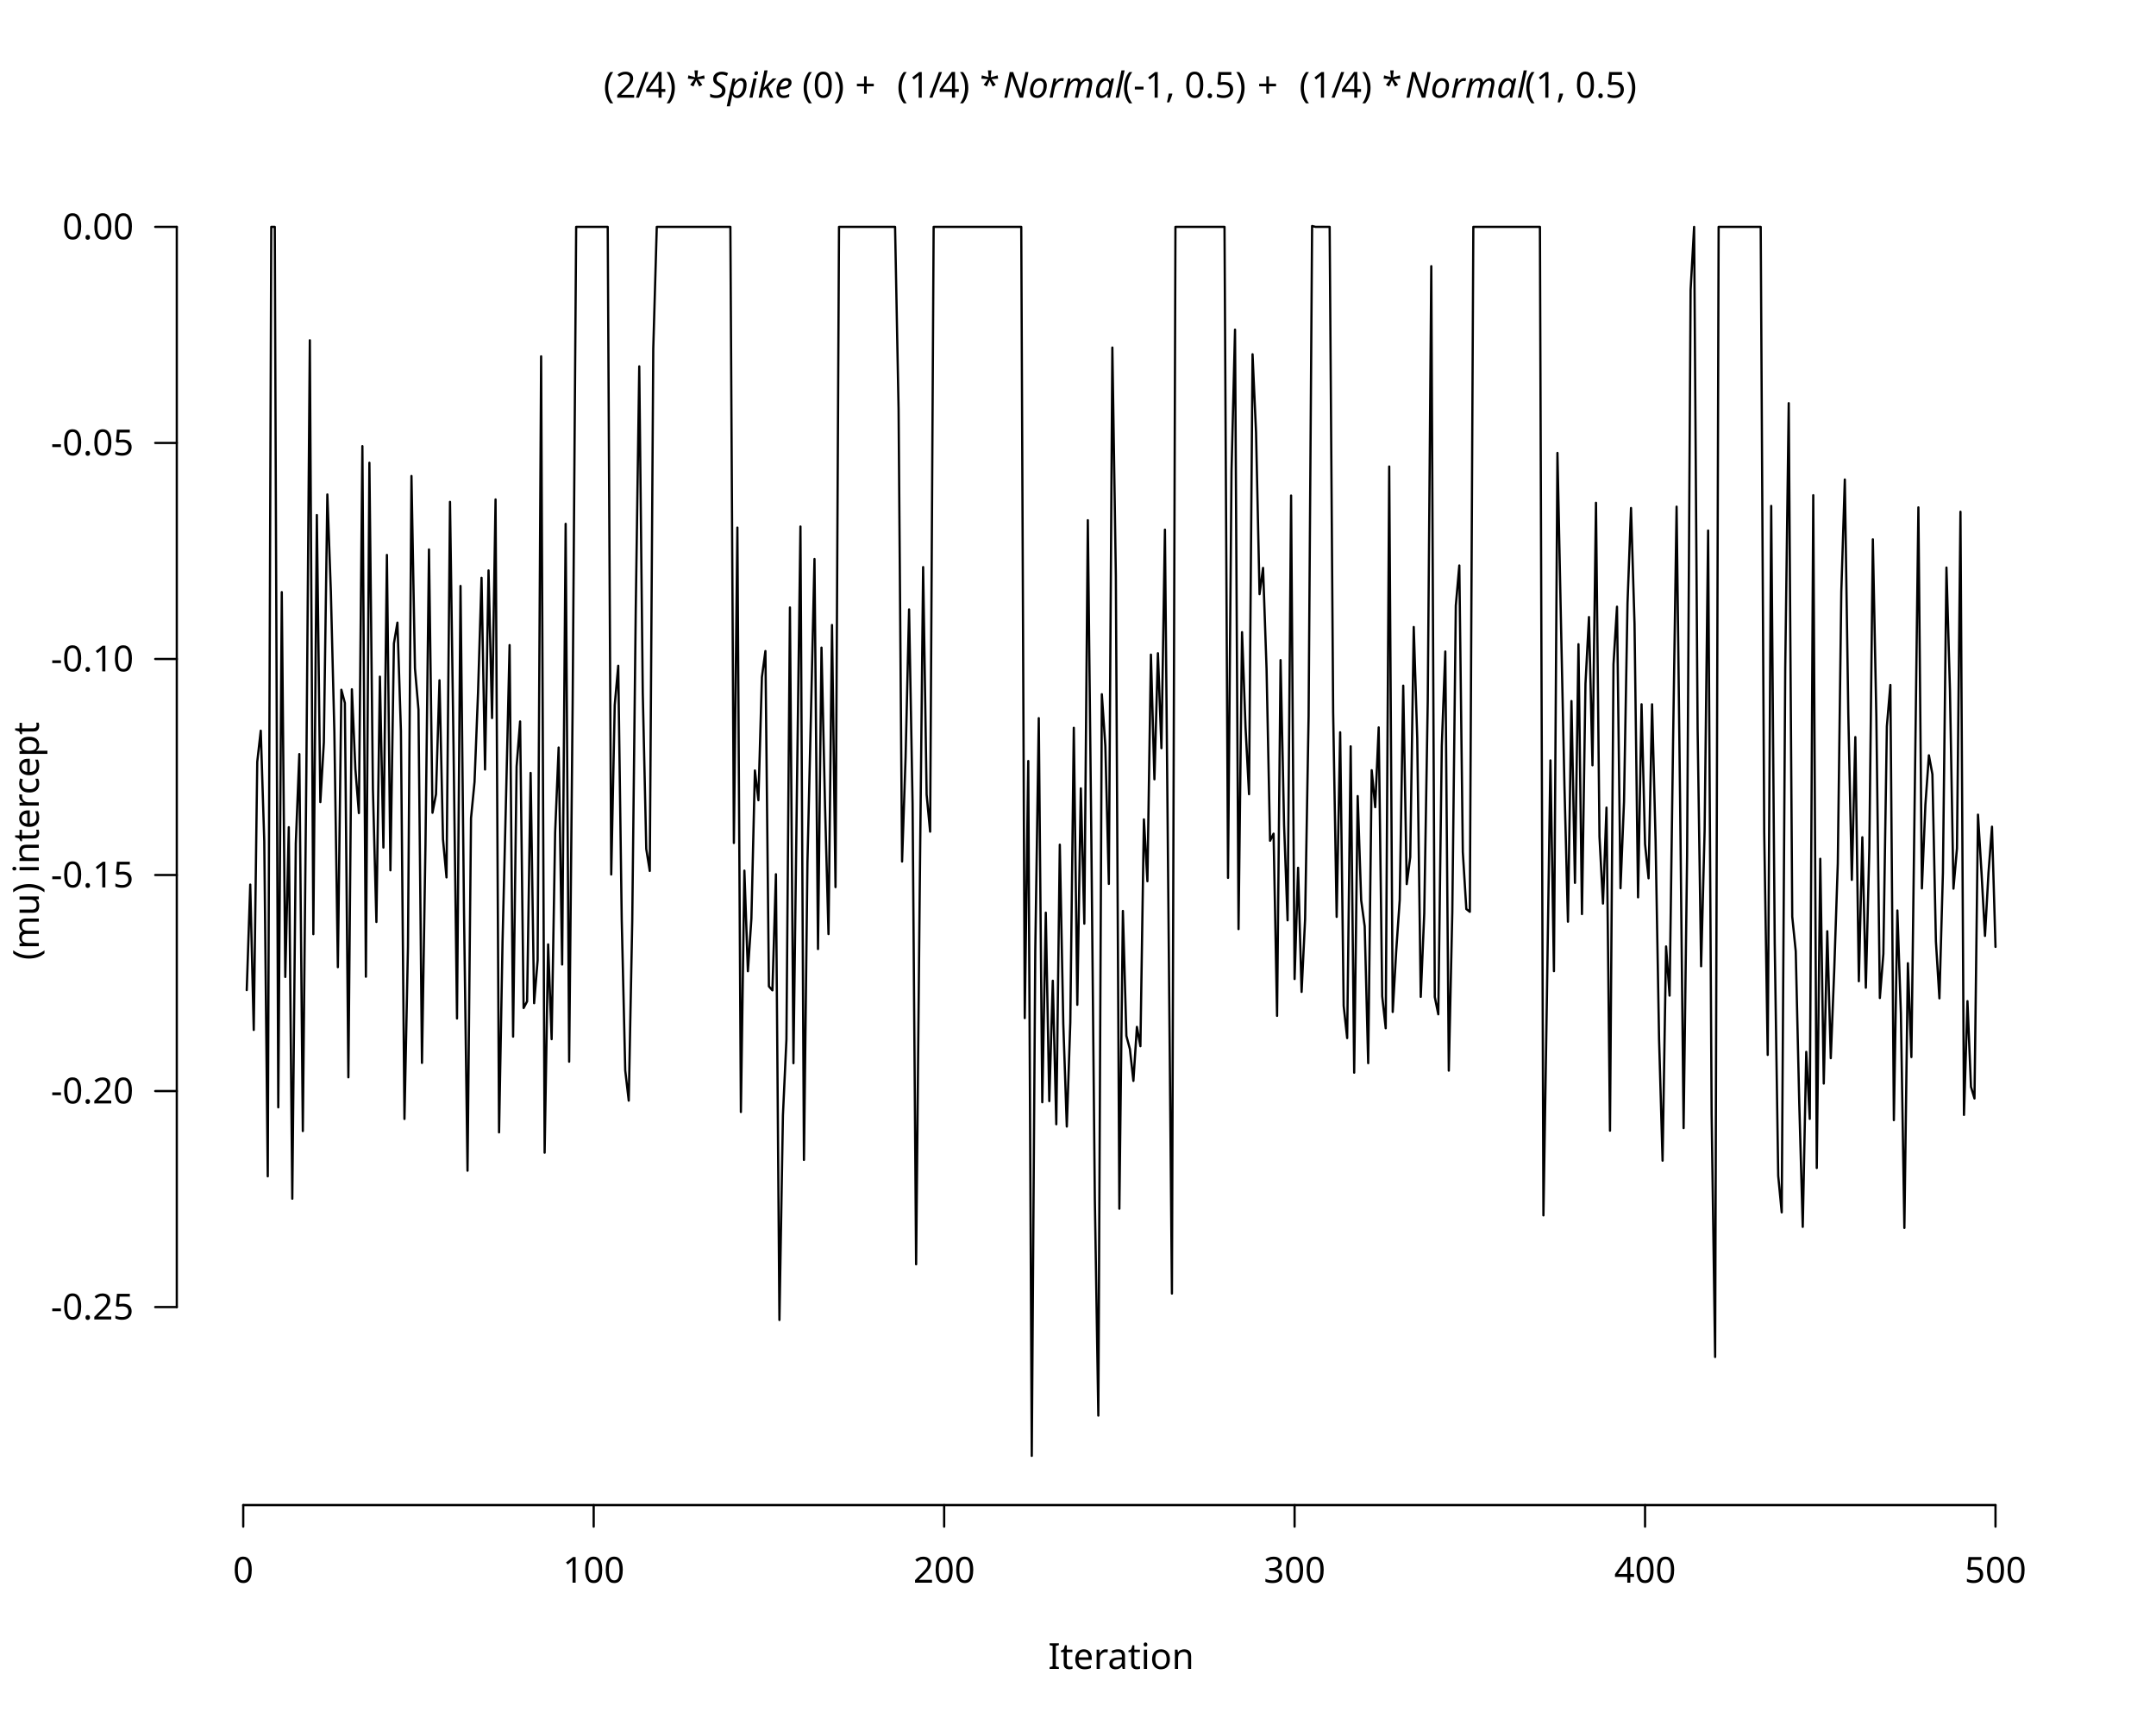
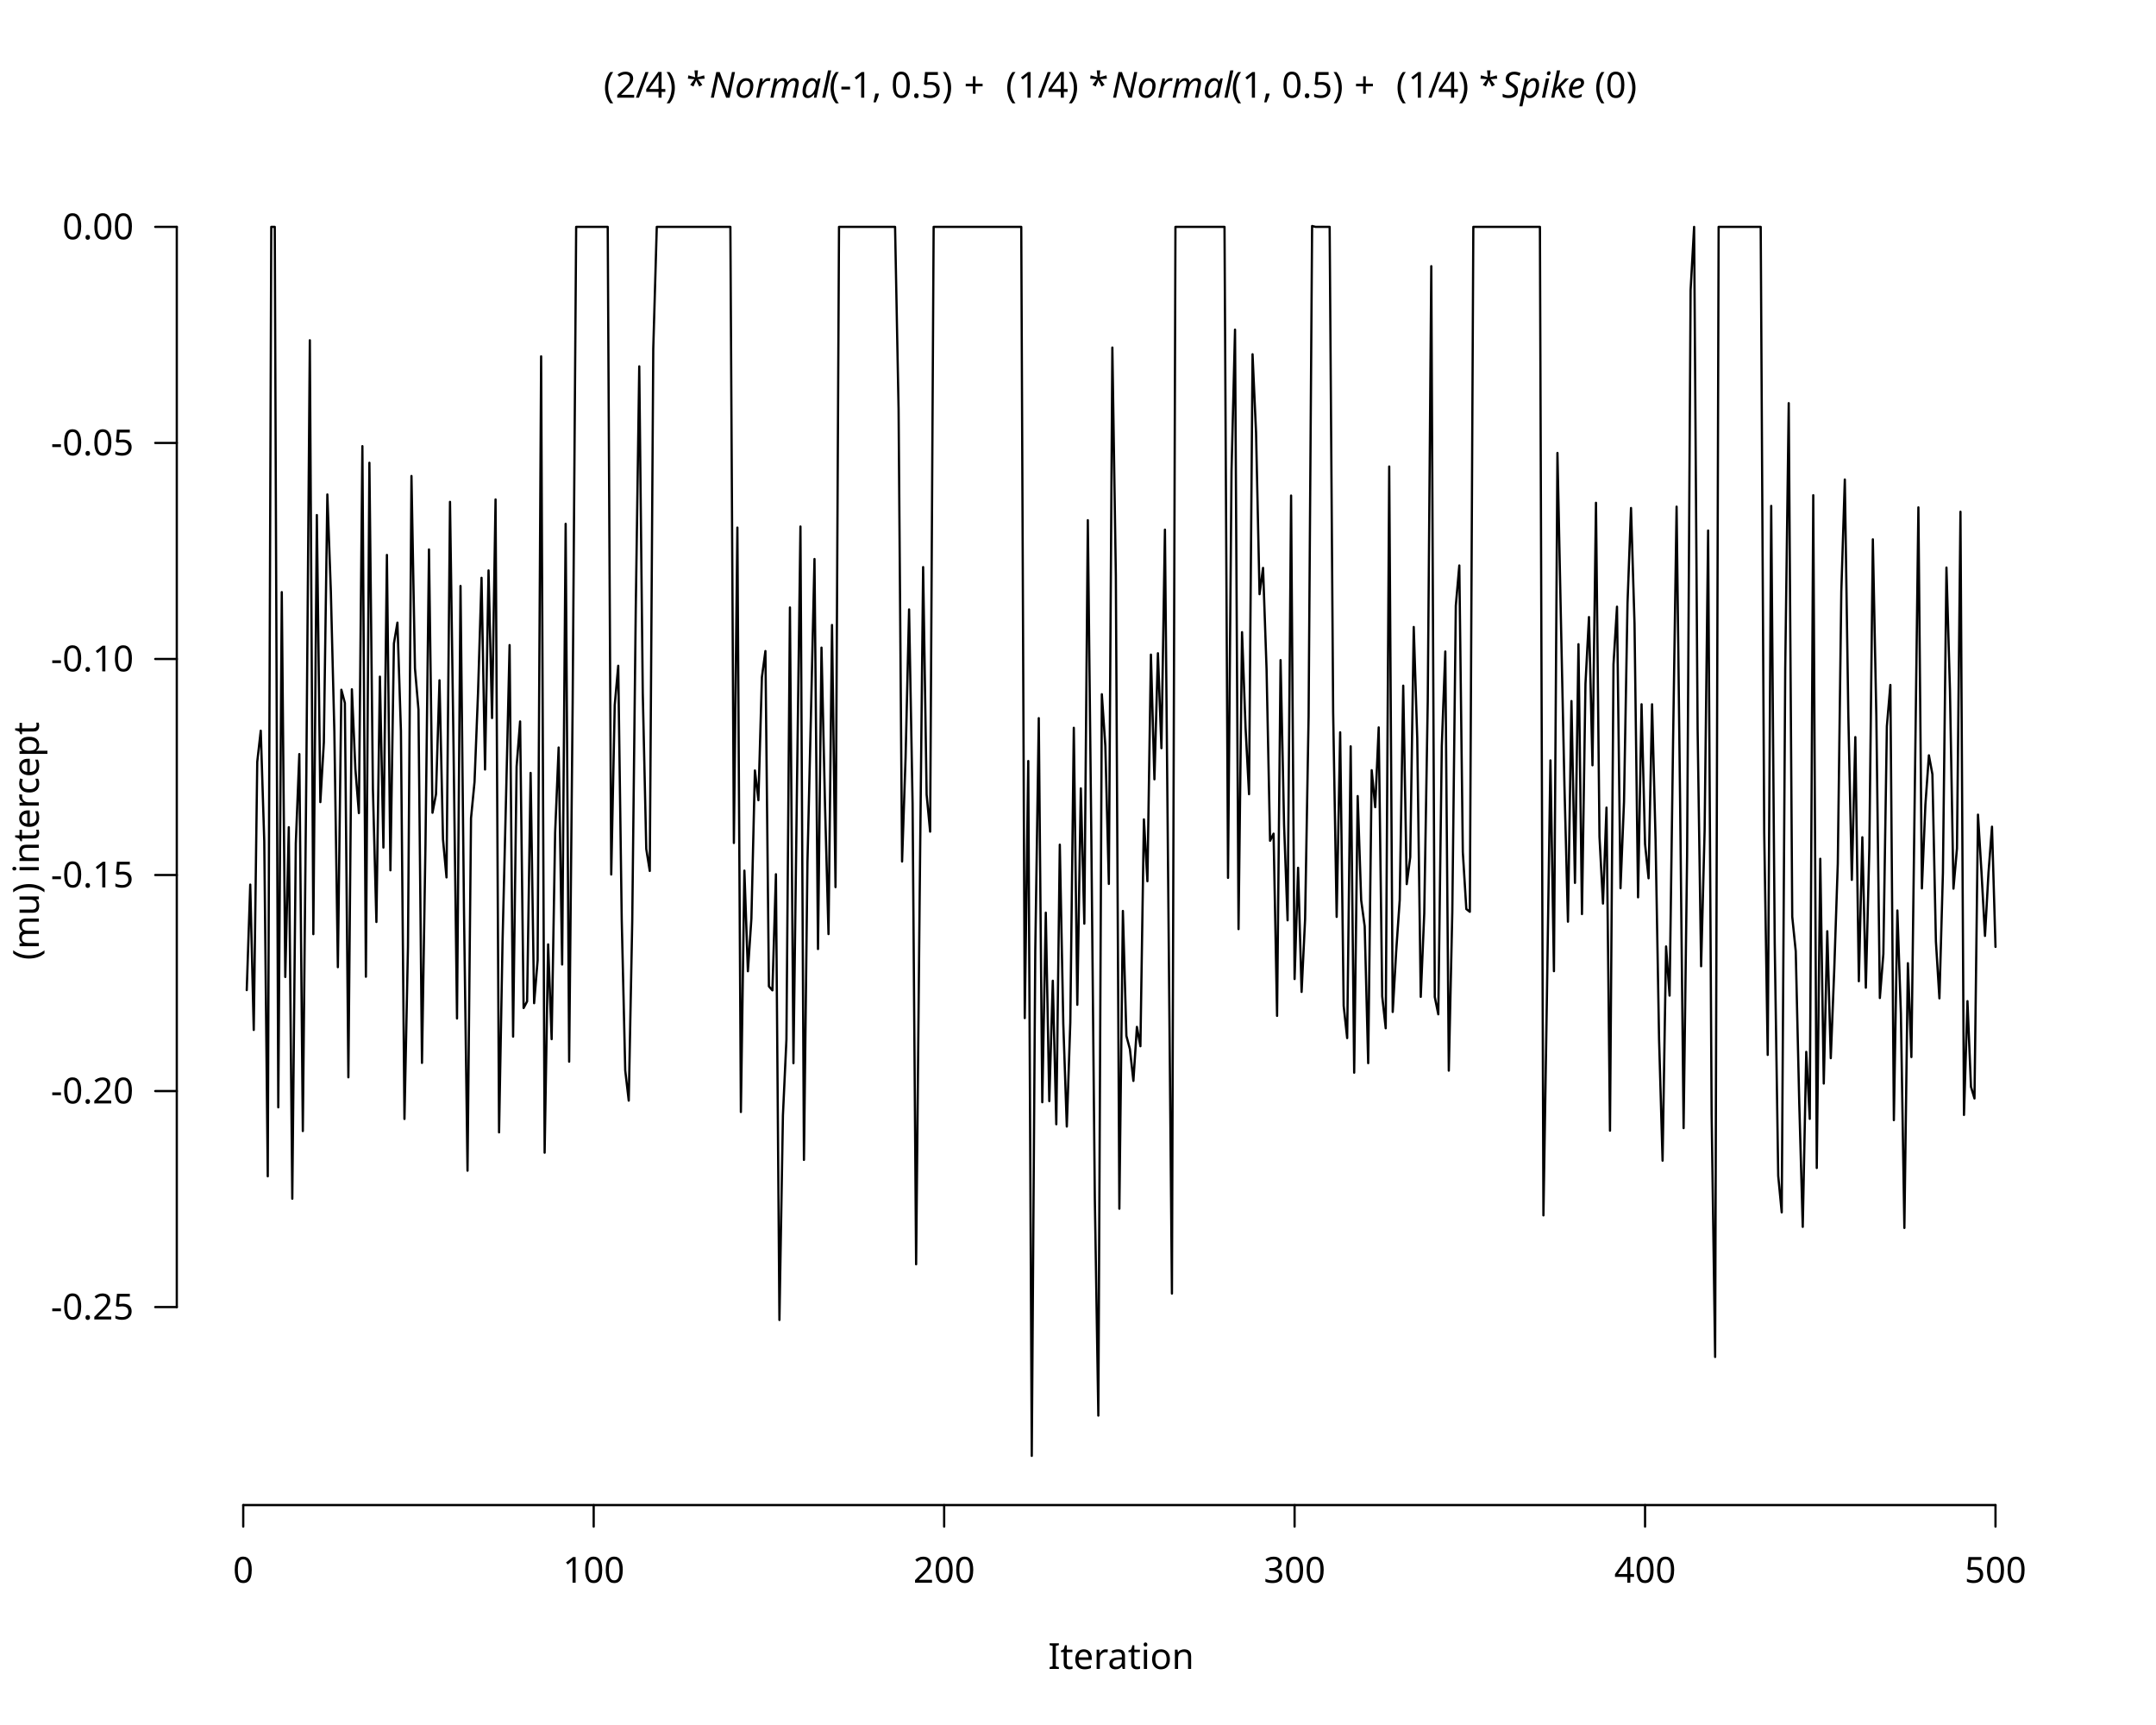
<svg xmlns="http://www.w3.org/2000/svg" class="svglite" data-engine-version="2.0" width="720.00pt" height="576.00pt" viewBox="0 0 720.00 576.00">
  <defs>
    <style type="text/css">
    .svglite line, .svglite polyline, .svglite polygon, .svglite path, .svglite rect, .svglite circle {
      fill: none;
      stroke: #000000;
      stroke-linecap: round;
      stroke-linejoin: round;
      stroke-miterlimit: 10.00;
    }
  </style>
  </defs>
  <rect width="100%" height="100%" style="stroke: none; fill: #FFFFFF;" />
  <defs>
    <clipPath id="cpMC4wMHw3MjAuMDB8MC4wMHw1NzYuMDA=">
      <rect x="0.00" y="0.00" width="720.00" height="576.00" />
    </clipPath>
  </defs>
  <g clip-path="url(#cpMC4wMHw3MjAuMDB8MC4wMHw1NzYuMDA=)">
    <line x1="81.23" y1="502.56" x2="666.40" y2="502.56" style="stroke-width: 0.75;" />
    <line x1="81.23" y1="502.56" x2="81.23" y2="509.76" style="stroke-width: 0.75;" />
    <line x1="198.26" y1="502.56" x2="198.26" y2="509.76" style="stroke-width: 0.75;" />
    <line x1="315.30" y1="502.56" x2="315.30" y2="509.76" style="stroke-width: 0.75;" />
    <line x1="432.33" y1="502.56" x2="432.33" y2="509.76" style="stroke-width: 0.75;" />
    <line x1="549.37" y1="502.56" x2="549.37" y2="509.76" style="stroke-width: 0.75;" />
    <line x1="666.40" y1="502.56" x2="666.40" y2="509.76" style="stroke-width: 0.75;" />
    <text x="81.23" y="528.48" text-anchor="middle" style="font-size: 12.00px; font-family: sans;" textLength="6.67px" lengthAdjust="spacingAndGlyphs">0</text>
    <text x="198.26" y="528.48" text-anchor="middle" style="font-size: 12.00px; font-family: sans;" textLength="20.02px" lengthAdjust="spacingAndGlyphs">100</text>
    <text x="315.30" y="528.48" text-anchor="middle" style="font-size: 12.00px; font-family: sans;" textLength="20.02px" lengthAdjust="spacingAndGlyphs">200</text>
    <text x="432.33" y="528.48" text-anchor="middle" style="font-size: 12.00px; font-family: sans;" textLength="20.02px" lengthAdjust="spacingAndGlyphs">300</text>
    <text x="549.37" y="528.48" text-anchor="middle" style="font-size: 12.00px; font-family: sans;" textLength="20.02px" lengthAdjust="spacingAndGlyphs">400</text>
    <text x="666.40" y="528.48" text-anchor="middle" style="font-size: 12.00px; font-family: sans;" textLength="20.02px" lengthAdjust="spacingAndGlyphs">500</text>
    <line x1="59.04" y1="436.45" x2="59.04" y2="75.76" style="stroke-width: 0.75;" />
    <line x1="59.04" y1="436.45" x2="51.84" y2="436.45" style="stroke-width: 0.75;" />
    <line x1="59.04" y1="364.32" x2="51.84" y2="364.32" style="stroke-width: 0.75;" />
    <line x1="59.04" y1="292.18" x2="51.84" y2="292.18" style="stroke-width: 0.75;" />
    <line x1="59.04" y1="220.04" x2="51.84" y2="220.04" style="stroke-width: 0.75;" />
    <line x1="59.04" y1="147.90" x2="51.84" y2="147.90" style="stroke-width: 0.75;" />
    <line x1="59.04" y1="75.76" x2="51.84" y2="75.76" style="stroke-width: 0.75;" />
    <text x="44.64" y="440.58" text-anchor="end" style="font-size: 12.00px; font-family: sans;" textLength="27.35px" lengthAdjust="spacingAndGlyphs">-0.25</text>
    <text x="44.64" y="368.45" text-anchor="end" style="font-size: 12.00px; font-family: sans;" textLength="27.35px" lengthAdjust="spacingAndGlyphs">-0.20</text>
    <text x="44.64" y="296.31" text-anchor="end" style="font-size: 12.00px; font-family: sans;" textLength="27.35px" lengthAdjust="spacingAndGlyphs">-0.15</text>
    <text x="44.64" y="224.17" text-anchor="end" style="font-size: 12.00px; font-family: sans;" textLength="27.35px" lengthAdjust="spacingAndGlyphs">-0.10</text>
    <text x="44.64" y="152.03" text-anchor="end" style="font-size: 12.00px; font-family: sans;" textLength="27.35px" lengthAdjust="spacingAndGlyphs">-0.05</text>
    <text x="44.64" y="79.89" text-anchor="end" style="font-size: 12.00px; font-family: sans;" textLength="23.36px" lengthAdjust="spacingAndGlyphs">0.00</text>
    <text x="201.56" y="32.62" style="font-size: 12.00px; font-family: sans;" textLength="4.00px" lengthAdjust="spacingAndGlyphs">(</text>
    <text x="205.55" y="32.62" style="font-size: 12.00px; font-family: sans;" textLength="6.67px" lengthAdjust="spacingAndGlyphs">2</text>
    <text x="212.23" y="32.62" style="font-size: 12.00px; font-family: sans;" textLength="3.33px" lengthAdjust="spacingAndGlyphs">/</text>
    <text x="215.56" y="32.62" style="font-size: 12.00px; font-family: sans;" textLength="6.67px" lengthAdjust="spacingAndGlyphs">4</text>
    <text x="222.24" y="32.62" style="font-size: 12.00px; font-family: sans;" textLength="4.00px" lengthAdjust="spacingAndGlyphs">)</text>
    <text x="226.23" y="32.62" style="font-size: 12.00px; font-family: sans;" textLength="3.00px" lengthAdjust="spacingAndGlyphs"> </text>
    <text x="229.23" y="32.62" style="font-size: 12.00px; font-family: sans;" textLength="4.67px" lengthAdjust="spacingAndGlyphs">*</text>
    <text x="233.91" y="32.62" style="font-size: 12.00px; font-family: sans;" textLength="3.00px" lengthAdjust="spacingAndGlyphs"> </text>
-     <text x="236.91" y="32.62" style="font-size: 12.00px; font-style: italic; font-family: sans;" textLength="30.02px" lengthAdjust="spacingAndGlyphs">Spike</text>
-     <text x="267.90" y="32.62" style="font-size: 12.00px; font-family: sans;" textLength="14.67px" lengthAdjust="spacingAndGlyphs">(0)</text>
-     <text x="282.57" y="32.62" style="font-size: 12.00px; font-family: sans;" textLength="3.00px" lengthAdjust="spacingAndGlyphs"> </text>
-     <text x="285.57" y="32.62" style="font-size: 12.00px; font-family: sans;" textLength="9.32px" lengthAdjust="spacingAndGlyphs">+</text>
-     <text x="296.55" y="32.62" style="font-size: 12.00px; font-family: sans;" textLength="3.00px" lengthAdjust="spacingAndGlyphs"> </text>
-     <text x="299.56" y="32.62" style="font-size: 12.00px; font-family: sans;" textLength="4.00px" lengthAdjust="spacingAndGlyphs">(</text>
-     <text x="303.55" y="32.62" style="font-size: 12.00px; font-family: sans;" textLength="6.67px" lengthAdjust="spacingAndGlyphs">1</text>
-     <text x="310.23" y="32.62" style="font-size: 12.00px; font-family: sans;" textLength="3.33px" lengthAdjust="spacingAndGlyphs">/</text>
-     <text x="313.56" y="32.62" style="font-size: 12.00px; font-family: sans;" textLength="6.67px" lengthAdjust="spacingAndGlyphs">4</text>
-     <text x="320.23" y="32.62" style="font-size: 12.00px; font-family: sans;" textLength="4.00px" lengthAdjust="spacingAndGlyphs">)</text>
-     <text x="324.23" y="32.62" style="font-size: 12.00px; font-family: sans;" textLength="3.00px" lengthAdjust="spacingAndGlyphs"> </text>
-     <text x="327.23" y="32.62" style="font-size: 12.00px; font-family: sans;" textLength="4.67px" lengthAdjust="spacingAndGlyphs">*</text>
-     <text x="331.91" y="32.62" style="font-size: 12.00px; font-family: sans;" textLength="3.00px" lengthAdjust="spacingAndGlyphs"> </text>
-     <text x="334.91" y="32.62" style="font-size: 12.00px; font-style: italic; font-family: sans;" textLength="38.68px" lengthAdjust="spacingAndGlyphs">Normal</text>
-     <text x="374.89" y="32.62" style="font-size: 12.00px; font-family: sans;" textLength="42.01px" lengthAdjust="spacingAndGlyphs">(-1, 0.5)</text>
-     <text x="416.90" y="32.62" style="font-size: 12.00px; font-family: sans;" textLength="3.00px" lengthAdjust="spacingAndGlyphs"> </text>
-     <text x="419.91" y="32.62" style="font-size: 12.00px; font-family: sans;" textLength="9.32px" lengthAdjust="spacingAndGlyphs">+</text>
-     <text x="430.89" y="32.62" style="font-size: 12.00px; font-family: sans;" textLength="3.00px" lengthAdjust="spacingAndGlyphs"> </text>
-     <text x="433.89" y="32.62" style="font-size: 12.00px; font-family: sans;" textLength="4.00px" lengthAdjust="spacingAndGlyphs">(</text>
-     <text x="437.89" y="32.62" style="font-size: 12.00px; font-family: sans;" textLength="6.67px" lengthAdjust="spacingAndGlyphs">1</text>
-     <text x="444.56" y="32.62" style="font-size: 12.00px; font-family: sans;" textLength="3.33px" lengthAdjust="spacingAndGlyphs">/</text>
-     <text x="447.90" y="32.62" style="font-size: 12.00px; font-family: sans;" textLength="6.67px" lengthAdjust="spacingAndGlyphs">4</text>
-     <text x="454.57" y="32.62" style="font-size: 12.00px; font-family: sans;" textLength="4.00px" lengthAdjust="spacingAndGlyphs">)</text>
-     <text x="458.57" y="32.62" style="font-size: 12.00px; font-family: sans;" textLength="3.00px" lengthAdjust="spacingAndGlyphs"> </text>
-     <text x="461.57" y="32.62" style="font-size: 12.00px; font-family: sans;" textLength="4.67px" lengthAdjust="spacingAndGlyphs">*</text>
-     <text x="466.24" y="32.62" style="font-size: 12.00px; font-family: sans;" textLength="3.00px" lengthAdjust="spacingAndGlyphs"> </text>
-     <text x="469.24" y="32.62" style="font-size: 12.00px; font-style: italic; font-family: sans;" textLength="38.68px" lengthAdjust="spacingAndGlyphs">Normal</text>
-     <text x="509.23" y="32.62" style="font-size: 12.00px; font-family: sans;" textLength="38.02px" lengthAdjust="spacingAndGlyphs">(1, 0.5)</text>
+     <text x="236.91" y="32.62" style="font-size: 12.00px; font-style: italic; font-family: sans;" textLength="38.68px" lengthAdjust="spacingAndGlyphs">Normal</text>
+     <text x="276.89" y="32.62" style="font-size: 12.00px; font-family: sans;" textLength="42.01px" lengthAdjust="spacingAndGlyphs">(-1, 0.5)</text>
+     <text x="318.90" y="32.62" style="font-size: 12.00px; font-family: sans;" textLength="3.00px" lengthAdjust="spacingAndGlyphs"> </text>
+     <text x="321.91" y="32.62" style="font-size: 12.00px; font-family: sans;" textLength="9.32px" lengthAdjust="spacingAndGlyphs">+</text>
+     <text x="332.89" y="32.62" style="font-size: 12.00px; font-family: sans;" textLength="3.00px" lengthAdjust="spacingAndGlyphs"> </text>
+     <text x="335.89" y="32.62" style="font-size: 12.00px; font-family: sans;" textLength="4.00px" lengthAdjust="spacingAndGlyphs">(</text>
+     <text x="339.89" y="32.62" style="font-size: 12.00px; font-family: sans;" textLength="6.67px" lengthAdjust="spacingAndGlyphs">1</text>
+     <text x="346.56" y="32.62" style="font-size: 12.00px; font-family: sans;" textLength="3.33px" lengthAdjust="spacingAndGlyphs">/</text>
+     <text x="349.90" y="32.62" style="font-size: 12.00px; font-family: sans;" textLength="6.67px" lengthAdjust="spacingAndGlyphs">4</text>
+     <text x="356.57" y="32.62" style="font-size: 12.00px; font-family: sans;" textLength="4.00px" lengthAdjust="spacingAndGlyphs">)</text>
+     <text x="360.57" y="32.62" style="font-size: 12.00px; font-family: sans;" textLength="3.00px" lengthAdjust="spacingAndGlyphs"> </text>
+     <text x="363.57" y="32.62" style="font-size: 12.00px; font-family: sans;" textLength="4.67px" lengthAdjust="spacingAndGlyphs">*</text>
+     <text x="368.24" y="32.62" style="font-size: 12.00px; font-family: sans;" textLength="3.00px" lengthAdjust="spacingAndGlyphs"> </text>
+     <text x="371.24" y="32.62" style="font-size: 12.00px; font-style: italic; font-family: sans;" textLength="38.68px" lengthAdjust="spacingAndGlyphs">Normal</text>
+     <text x="411.23" y="32.62" style="font-size: 12.00px; font-family: sans;" textLength="38.02px" lengthAdjust="spacingAndGlyphs">(1, 0.5)</text>
+     <text x="449.24" y="32.62" style="font-size: 12.00px; font-family: sans;" textLength="3.00px" lengthAdjust="spacingAndGlyphs"> </text>
+     <text x="452.25" y="32.62" style="font-size: 12.00px; font-family: sans;" textLength="9.32px" lengthAdjust="spacingAndGlyphs">+</text>
+     <text x="463.23" y="32.62" style="font-size: 12.00px; font-family: sans;" textLength="3.00px" lengthAdjust="spacingAndGlyphs"> </text>
+     <text x="466.23" y="32.62" style="font-size: 12.00px; font-family: sans;" textLength="4.00px" lengthAdjust="spacingAndGlyphs">(</text>
+     <text x="470.23" y="32.62" style="font-size: 12.00px; font-family: sans;" textLength="6.67px" lengthAdjust="spacingAndGlyphs">1</text>
+     <text x="476.90" y="32.62" style="font-size: 12.00px; font-family: sans;" textLength="3.33px" lengthAdjust="spacingAndGlyphs">/</text>
+     <text x="480.24" y="32.62" style="font-size: 12.00px; font-family: sans;" textLength="6.67px" lengthAdjust="spacingAndGlyphs">4</text>
+     <text x="486.91" y="32.62" style="font-size: 12.00px; font-family: sans;" textLength="4.00px" lengthAdjust="spacingAndGlyphs">)</text>
+     <text x="490.91" y="32.62" style="font-size: 12.00px; font-family: sans;" textLength="3.00px" lengthAdjust="spacingAndGlyphs"> </text>
+     <text x="493.91" y="32.62" style="font-size: 12.00px; font-family: sans;" textLength="4.67px" lengthAdjust="spacingAndGlyphs">*</text>
+     <text x="498.58" y="32.62" style="font-size: 12.00px; font-family: sans;" textLength="3.00px" lengthAdjust="spacingAndGlyphs"> </text>
+     <text x="501.58" y="32.62" style="font-size: 12.00px; font-style: italic; font-family: sans;" textLength="30.02px" lengthAdjust="spacingAndGlyphs">Spike</text>
+     <text x="532.58" y="32.62" style="font-size: 12.00px; font-family: sans;" textLength="14.67px" lengthAdjust="spacingAndGlyphs">(0)</text>
    <text x="374.40" y="557.28" text-anchor="middle" style="font-size: 12.00px; font-family: sans;" textLength="43.36px" lengthAdjust="spacingAndGlyphs">Iteration</text>
    <text transform="translate(12.96,280.80) rotate(-90)" text-anchor="middle" style="font-size: 12.00px; font-family: sans;" textLength="74.03px" lengthAdjust="spacingAndGlyphs">(mu) intercept</text>
  </g>
  <defs>
    <clipPath id="cpNTkuMDR8Njg5Ljc2fDU5LjA0fDUwMi41Ng==">
      <rect x="59.04" y="59.04" width="630.72" height="443.52" />
    </clipPath>
  </defs>
  <g clip-path="url(#cpNTkuMDR8Njg5Ljc2fDU5LjA0fDUwMi41Ng==)">
    <polyline points="82.40,330.61 83.57,295.38 84.74,343.91 85.91,254.38 87.08,243.99 88.25,280.85 89.42,392.78 90.59,75.76 91.76,75.76 92.93,369.75 94.10,197.72 95.27,326.22 96.44,276.21 97.61,400.26 98.78,281.68 99.96,251.80 101.13,377.67 102.30,258.29 103.47,113.62 104.64,311.93 105.81,171.98 106.98,267.84 108.15,247.90 109.32,165.11 110.49,197.54 111.66,244.35 112.83,322.95 114.00,230.32 115.17,234.73 116.34,359.73 117.51,230.16 118.68,256.78 119.85,271.50 121.02,148.98 122.19,326.14 123.36,154.52 124.53,263.37 125.70,307.86 126.87,225.94 128.04,283.01 129.21,185.30 130.38,290.61 131.55,214.86 132.72,207.90 133.89,244.04 135.07,373.63 136.24,316.16 137.41,158.94 138.58,223.17 139.75,236.99 140.92,354.91 142.09,282.04 143.26,183.47 144.43,271.39 145.60,265.21 146.77,227.15 147.94,280.27 149.11,292.98 150.28,167.58 151.45,248.78 152.62,340.08 153.79,195.66 154.96,304.91 156.13,390.91 157.30,273.20 158.47,261.11 159.64,231.31 160.81,192.94 161.98,256.95 163.15,190.47 164.32,239.76 165.49,166.77 166.66,378.11 167.83,314.20 169.01,265.65 170.18,215.40 171.35,346.15 172.52,255.95 173.69,240.90 174.86,336.59 176.03,334.37 177.20,258.09 178.37,334.98 179.54,320.69 180.71,118.99 181.88,384.90 183.05,315.34 184.22,346.99 185.39,278.01 186.56,249.60 187.73,322.06 188.90,174.91 190.07,354.51 191.24,234.78 192.41,75.76 193.58,75.76 194.75,75.76 195.92,75.76 197.09,75.76 198.26,75.76 199.43,75.76 200.60,75.76 201.77,75.76 202.95,75.76 204.12,292.00 205.29,235.46 206.46,222.31 207.63,307.25 208.80,357.46 209.97,367.51 211.14,307.57 212.31,203.41 213.48,122.33 214.65,231.29 215.82,283.47 216.99,290.82 218.16,116.44 219.33,75.76 220.50,75.76 221.67,75.76 222.84,75.76 224.01,75.76 225.18,75.76 226.35,75.76 227.52,75.76 228.69,75.76 229.86,75.76 231.03,75.76 232.20,75.76 233.37,75.76 234.54,75.76 235.71,75.76 236.88,75.76 238.06,75.76 239.23,75.76 240.40,75.76 241.57,75.76 242.74,75.76 243.91,75.76 245.08,281.48 246.25,176.17 247.42,371.31 248.59,290.71 249.76,324.31 250.93,306.68 252.10,257.27 253.27,267.20 254.44,226.11 255.61,217.39 256.78,329.36 257.95,330.69 259.12,291.92 260.29,440.75 261.46,372.43 262.63,347.09 263.80,202.84 264.97,355.02 266.14,263.19 267.31,175.81 268.48,387.30 269.65,287.92 270.82,238.50 272.00,186.66 273.17,316.89 274.34,216.25 275.51,268.66 276.68,311.90 277.85,208.69 279.02,296.22 280.19,75.76 281.36,75.76 282.53,75.76 283.70,75.76 284.87,75.76 286.04,75.76 287.21,75.76 288.38,75.76 289.55,75.76 290.72,75.76 291.89,75.76 293.06,75.76 294.23,75.76 295.40,75.76 296.57,75.76 297.74,75.76 298.91,75.76 300.08,136.54 301.25,287.67 302.42,252.92 303.59,203.50 304.76,268.42 305.94,422.16 307.11,300.92 308.28,189.36 309.45,265.34 310.62,277.70 311.79,75.76 312.96,75.76 314.13,75.76 315.30,75.76 316.47,75.76 317.64,75.76 318.81,75.76 319.98,75.76 321.15,75.76 322.32,75.76 323.49,75.76 324.66,75.76 325.83,75.76 327.00,75.76 328.17,75.76 329.34,75.76 330.51,75.76 331.68,75.76 332.85,75.76 334.02,75.76 335.19,75.76 336.36,75.76 337.53,75.76 338.70,75.76 339.87,75.76 341.05,75.76 342.22,339.95 343.39,254.11 344.56,486.13 345.73,317.48 346.90,239.80 348.07,368.05 349.24,304.75 350.41,367.67 351.58,327.48 352.75,375.40 353.92,282.05 355.09,341.94 356.26,376.17 357.43,341.39 358.60,243.02 359.77,335.51 360.94,263.25 362.11,308.42 363.28,173.70 364.45,279.35 365.62,400.38 366.79,472.69 367.96,231.81 369.13,249.09 370.30,295.15 371.47,116.05 372.64,192.31 373.81,403.60 374.99,304.18 376.16,345.90 377.33,350.30 378.50,360.93 379.67,342.89 380.84,349.35 382.01,273.60 383.18,294.26 384.35,218.59 385.52,260.22 386.69,218.13 387.86,249.83 389.03,176.85 390.20,303.80 391.37,431.93 392.54,75.76 393.71,75.76 394.88,75.76 396.05,75.76 397.22,75.76 398.39,75.76 399.56,75.76 400.73,75.76 401.90,75.76 403.07,75.76 404.24,75.76 405.41,75.76 406.58,75.76 407.75,75.76 408.93,75.76 410.10,293.13 411.27,157.16 412.44,110.07 413.61,310.24 414.78,211.09 415.95,242.91 417.12,265.19 418.29,118.29 419.46,144.40 420.63,198.41 421.80,189.63 422.97,223.44 424.14,280.74 425.31,278.37 426.48,339.21 427.65,220.42 428.82,275.51 429.99,307.31 431.16,165.48 432.33,326.91 433.50,289.76 434.67,331.21 435.84,306.94 437.01,239.20 438.18,75.47 439.35,75.76 440.52,75.76 441.69,75.76 442.86,75.76 444.04,75.76 445.21,237.94 446.38,306.16 447.55,244.52 448.72,335.85 449.89,346.63 451.06,249.21 452.23,358.18 453.40,265.82 454.57,300.61 455.74,309.31 456.91,355.00 458.08,257.18 459.25,269.53 460.42,242.89 461.59,332.67 462.76,343.35 463.93,155.77 465.10,337.90 466.27,317.49 467.44,300.52 468.61,228.95 469.78,295.22 470.95,286.20 472.12,209.36 473.29,246.51 474.46,332.86 475.63,305.03 476.80,234.22 477.98,88.88 479.15,332.93 480.32,338.69 481.49,249.10 482.66,217.55 483.83,357.50 485.00,304.57 486.17,202.26 487.34,188.82 488.51,284.51 489.68,303.53 490.85,304.46 492.02,75.76 493.19,75.76 494.36,75.76 495.53,75.76 496.70,75.76 497.87,75.76 499.04,75.76 500.21,75.76 501.38,75.76 502.55,75.76 503.72,75.76 504.89,75.76 506.06,75.76 507.23,75.76 508.40,75.76 509.57,75.76 510.74,75.76 511.92,75.76 513.09,75.76 514.26,75.76 515.43,405.83 516.60,332.52 517.77,253.90 518.94,324.29 520.11,151.24 521.28,207.39 522.45,262.45 523.62,307.76 524.79,234.09 525.96,294.81 527.13,215.11 528.30,305.22 529.47,228.33 530.64,206.04 531.81,255.54 532.98,167.89 534.15,279.38 535.32,301.71 536.49,269.67 537.66,377.55 538.83,221.82 540.00,202.58 541.17,296.59 542.34,267.74 543.51,201.42 544.68,169.63 545.85,208.25 547.03,299.63 548.20,235.16 549.37,281.84 550.54,293.27 551.71,235.17 552.88,280.42 554.05,347.02 555.22,387.56 556.39,316.03 557.56,332.45 558.73,247.33 559.90,169.18 561.07,267.23 562.24,376.69 563.41,285.83 564.58,96.84 565.75,75.76 566.92,243.39 568.09,322.64 569.26,277.41 570.43,177.15 571.60,372.01 572.77,453.10 573.94,75.76 575.11,75.76 576.28,75.76 577.45,75.76 578.62,75.76 579.79,75.76 580.97,75.76 582.14,75.76 583.31,75.76 584.48,75.76 585.65,75.76 586.82,75.76 587.99,75.76 589.16,277.94 590.33,352.24 591.50,168.93 592.67,314.99 593.84,392.64 595.01,404.82 596.18,223.17 597.35,134.62 598.52,306.09 599.69,317.64 600.86,368.21 602.03,409.66 603.20,351.23 604.37,373.60 605.54,165.36 606.71,390.00 607.88,286.76 609.05,361.81 610.22,310.95 611.39,353.34 612.56,323.49 613.73,288.39 614.91,197.48 616.08,160.11 617.25,238.58 618.42,293.80 619.59,246.13 620.76,327.64 621.93,279.57 623.10,329.81 624.27,283.19 625.44,180.10 626.61,239.40 627.78,333.25 628.95,318.53 630.12,242.54 631.29,228.71 632.46,374.03 633.63,304.02 634.80,338.40 635.97,410.02 637.14,321.63 638.31,352.97 639.48,261.49 640.65,169.42 641.82,296.65 642.99,268.69 644.16,252.21 645.33,258.54 646.50,314.39 647.67,333.36 648.84,291.47 650.02,189.51 651.19,230.34 652.36,296.73 653.53,283.31 654.70,170.88 655.87,372.29 657.04,334.29 658.21,362.89 659.38,366.79 660.55,272.02 661.72,291.21 662.89,312.51 664.06,291.41 665.23,276.04 666.40,316.18 " style="stroke-width: 0.75;" />
  </g>
</svg>
